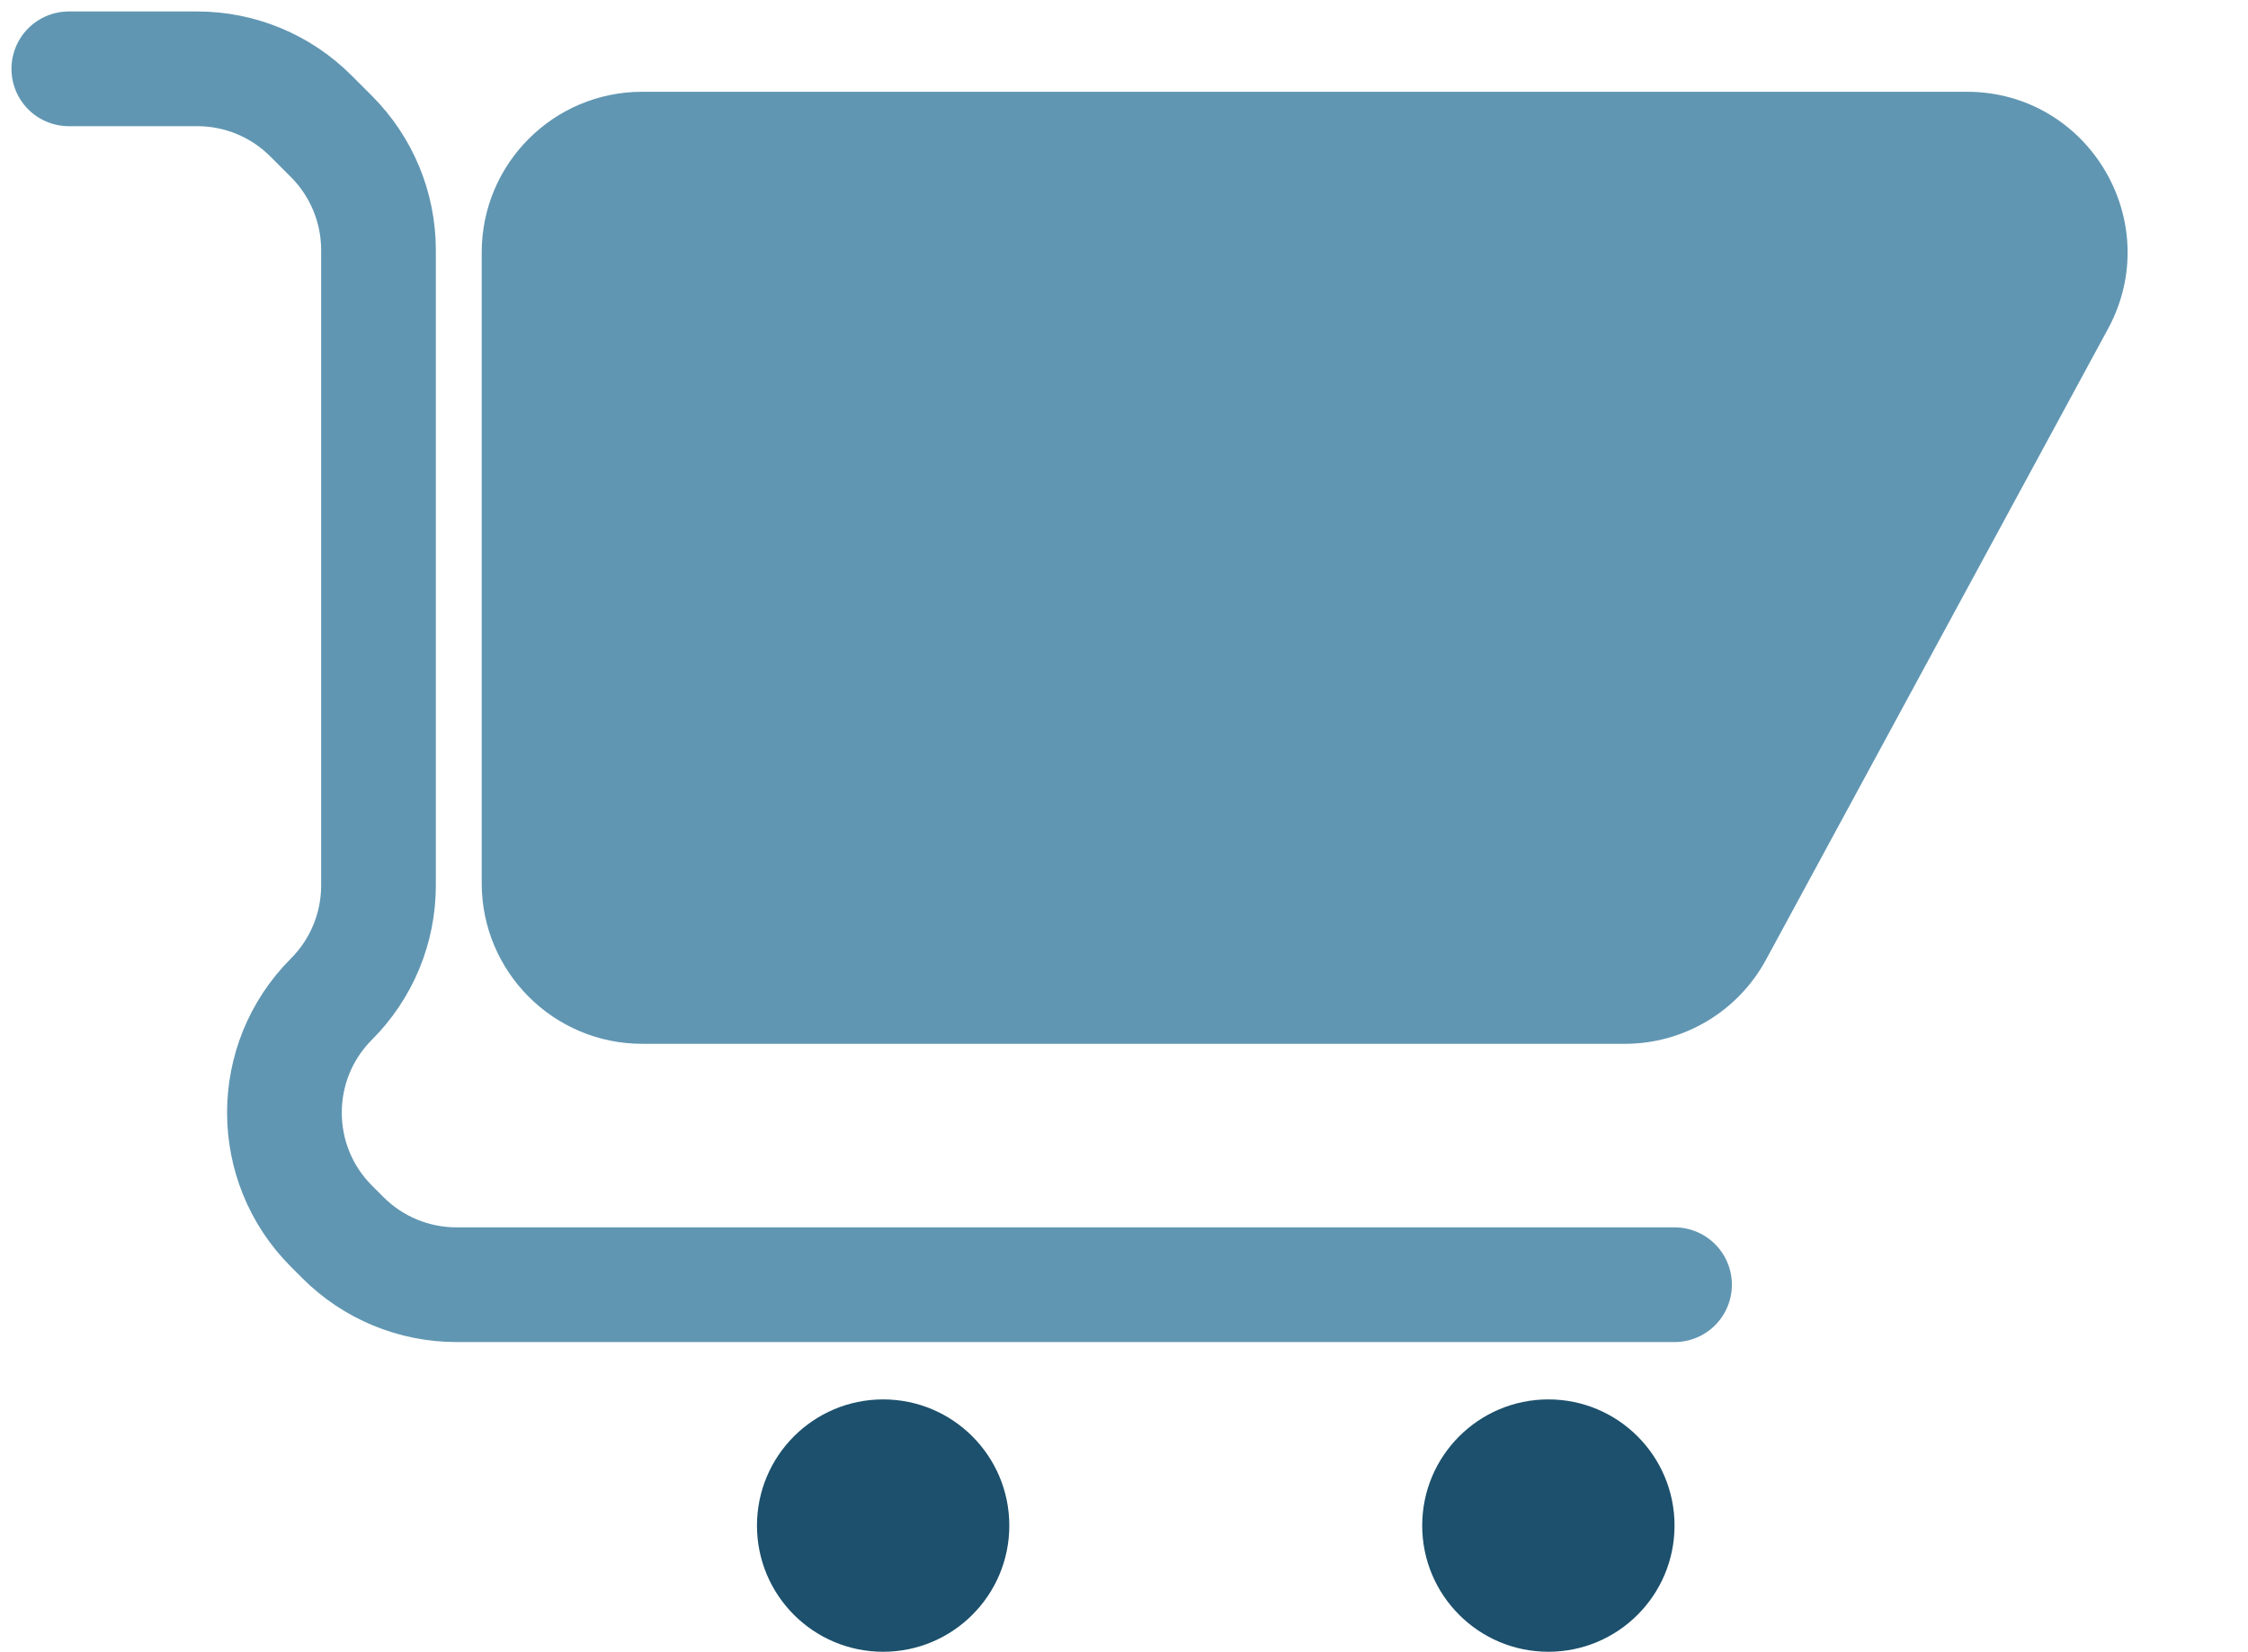
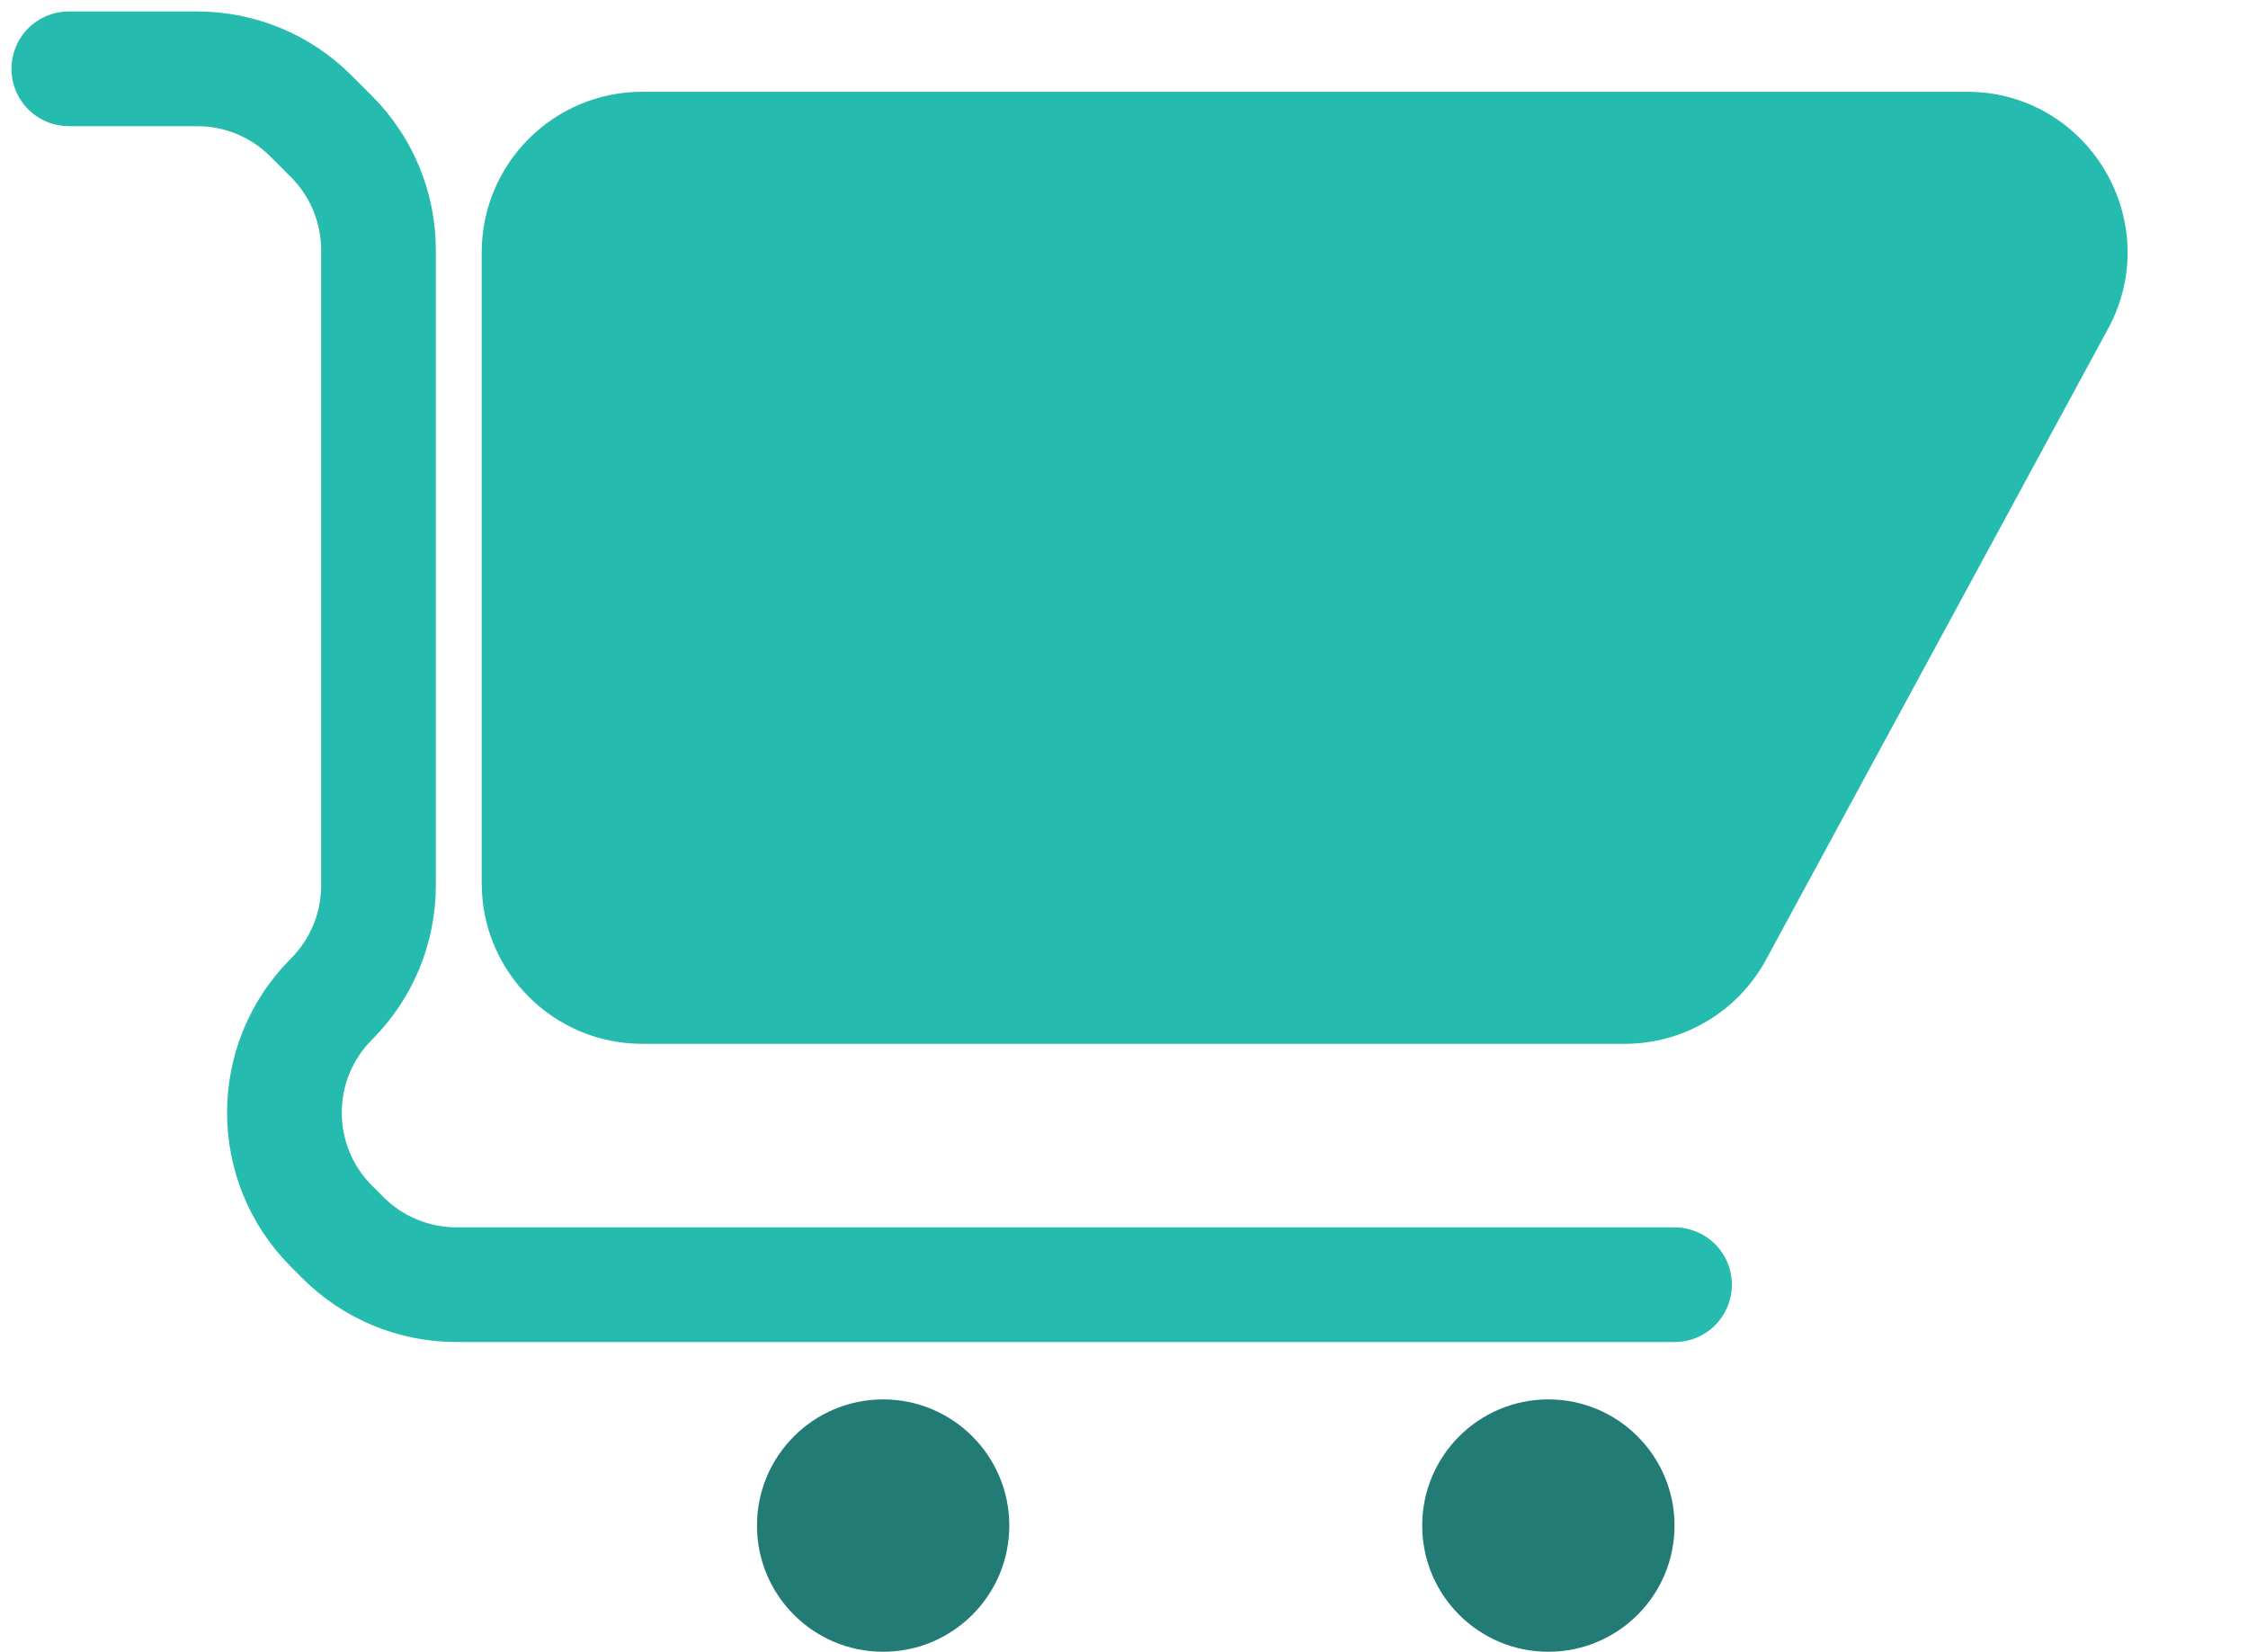
<svg xmlns="http://www.w3.org/2000/svg" width="98" height="72" viewBox="0 0 98 72" fill="none">
-   <path d="M21 38.5V11C21 7.134 24.134 4 28 4H85.742C91.048 4 94.425 9.672 91.896 14.336L76.986 41.836C75.762 44.094 73.4 45.5 70.833 45.5H28C24.134 45.5 21 42.366 21 38.5Z" fill="#6096B2" />
-   <path d="M3 3H8.601C10.457 3 12.238 3.737 13.55 5.05L14.45 5.95C15.762 7.263 16.5 9.043 16.5 10.899V38.6C16.5 40.457 15.762 42.237 14.45 43.55V43.55C11.716 46.284 11.716 50.716 14.45 53.45L14.95 53.95C16.262 55.263 18.043 56 19.899 56H73" stroke="#6096B2" stroke-width="5" stroke-linecap="round" />
-   <circle cx="38.5" cy="66.5" r="5.5" fill="#1C506C" />
-   <circle cx="67.5" cy="66.5" r="5.5" fill="#1C506C" />
+   <path d="M21 38.5V11C21 7.134 24.134 4 28 4H85.742C91.048 4 94.425 9.672 91.896 14.336L76.986 41.836C75.762 44.094 73.4 45.5 70.833 45.5H28C24.134 45.5 21 42.366 21 38.5Z" fill="#25BBAF" />
+   <path d="M3 3H8.601C10.457 3 12.238 3.737 13.55 5.05L14.45 5.95C15.762 7.263 16.5 9.043 16.5 10.899V38.6C16.5 40.457 15.762 42.237 14.45 43.55V43.55C11.716 46.284 11.716 50.716 14.45 53.45L14.95 53.95C16.262 55.263 18.043 56 19.899 56H73" stroke="#25BBAF" stroke-width="5" stroke-linecap="round" />
+   <circle cx="38.5" cy="66.5" r="5.5" fill="#227B74" />
+   <circle cx="67.5" cy="66.5" r="5.5" fill="#227B74" />
</svg>
